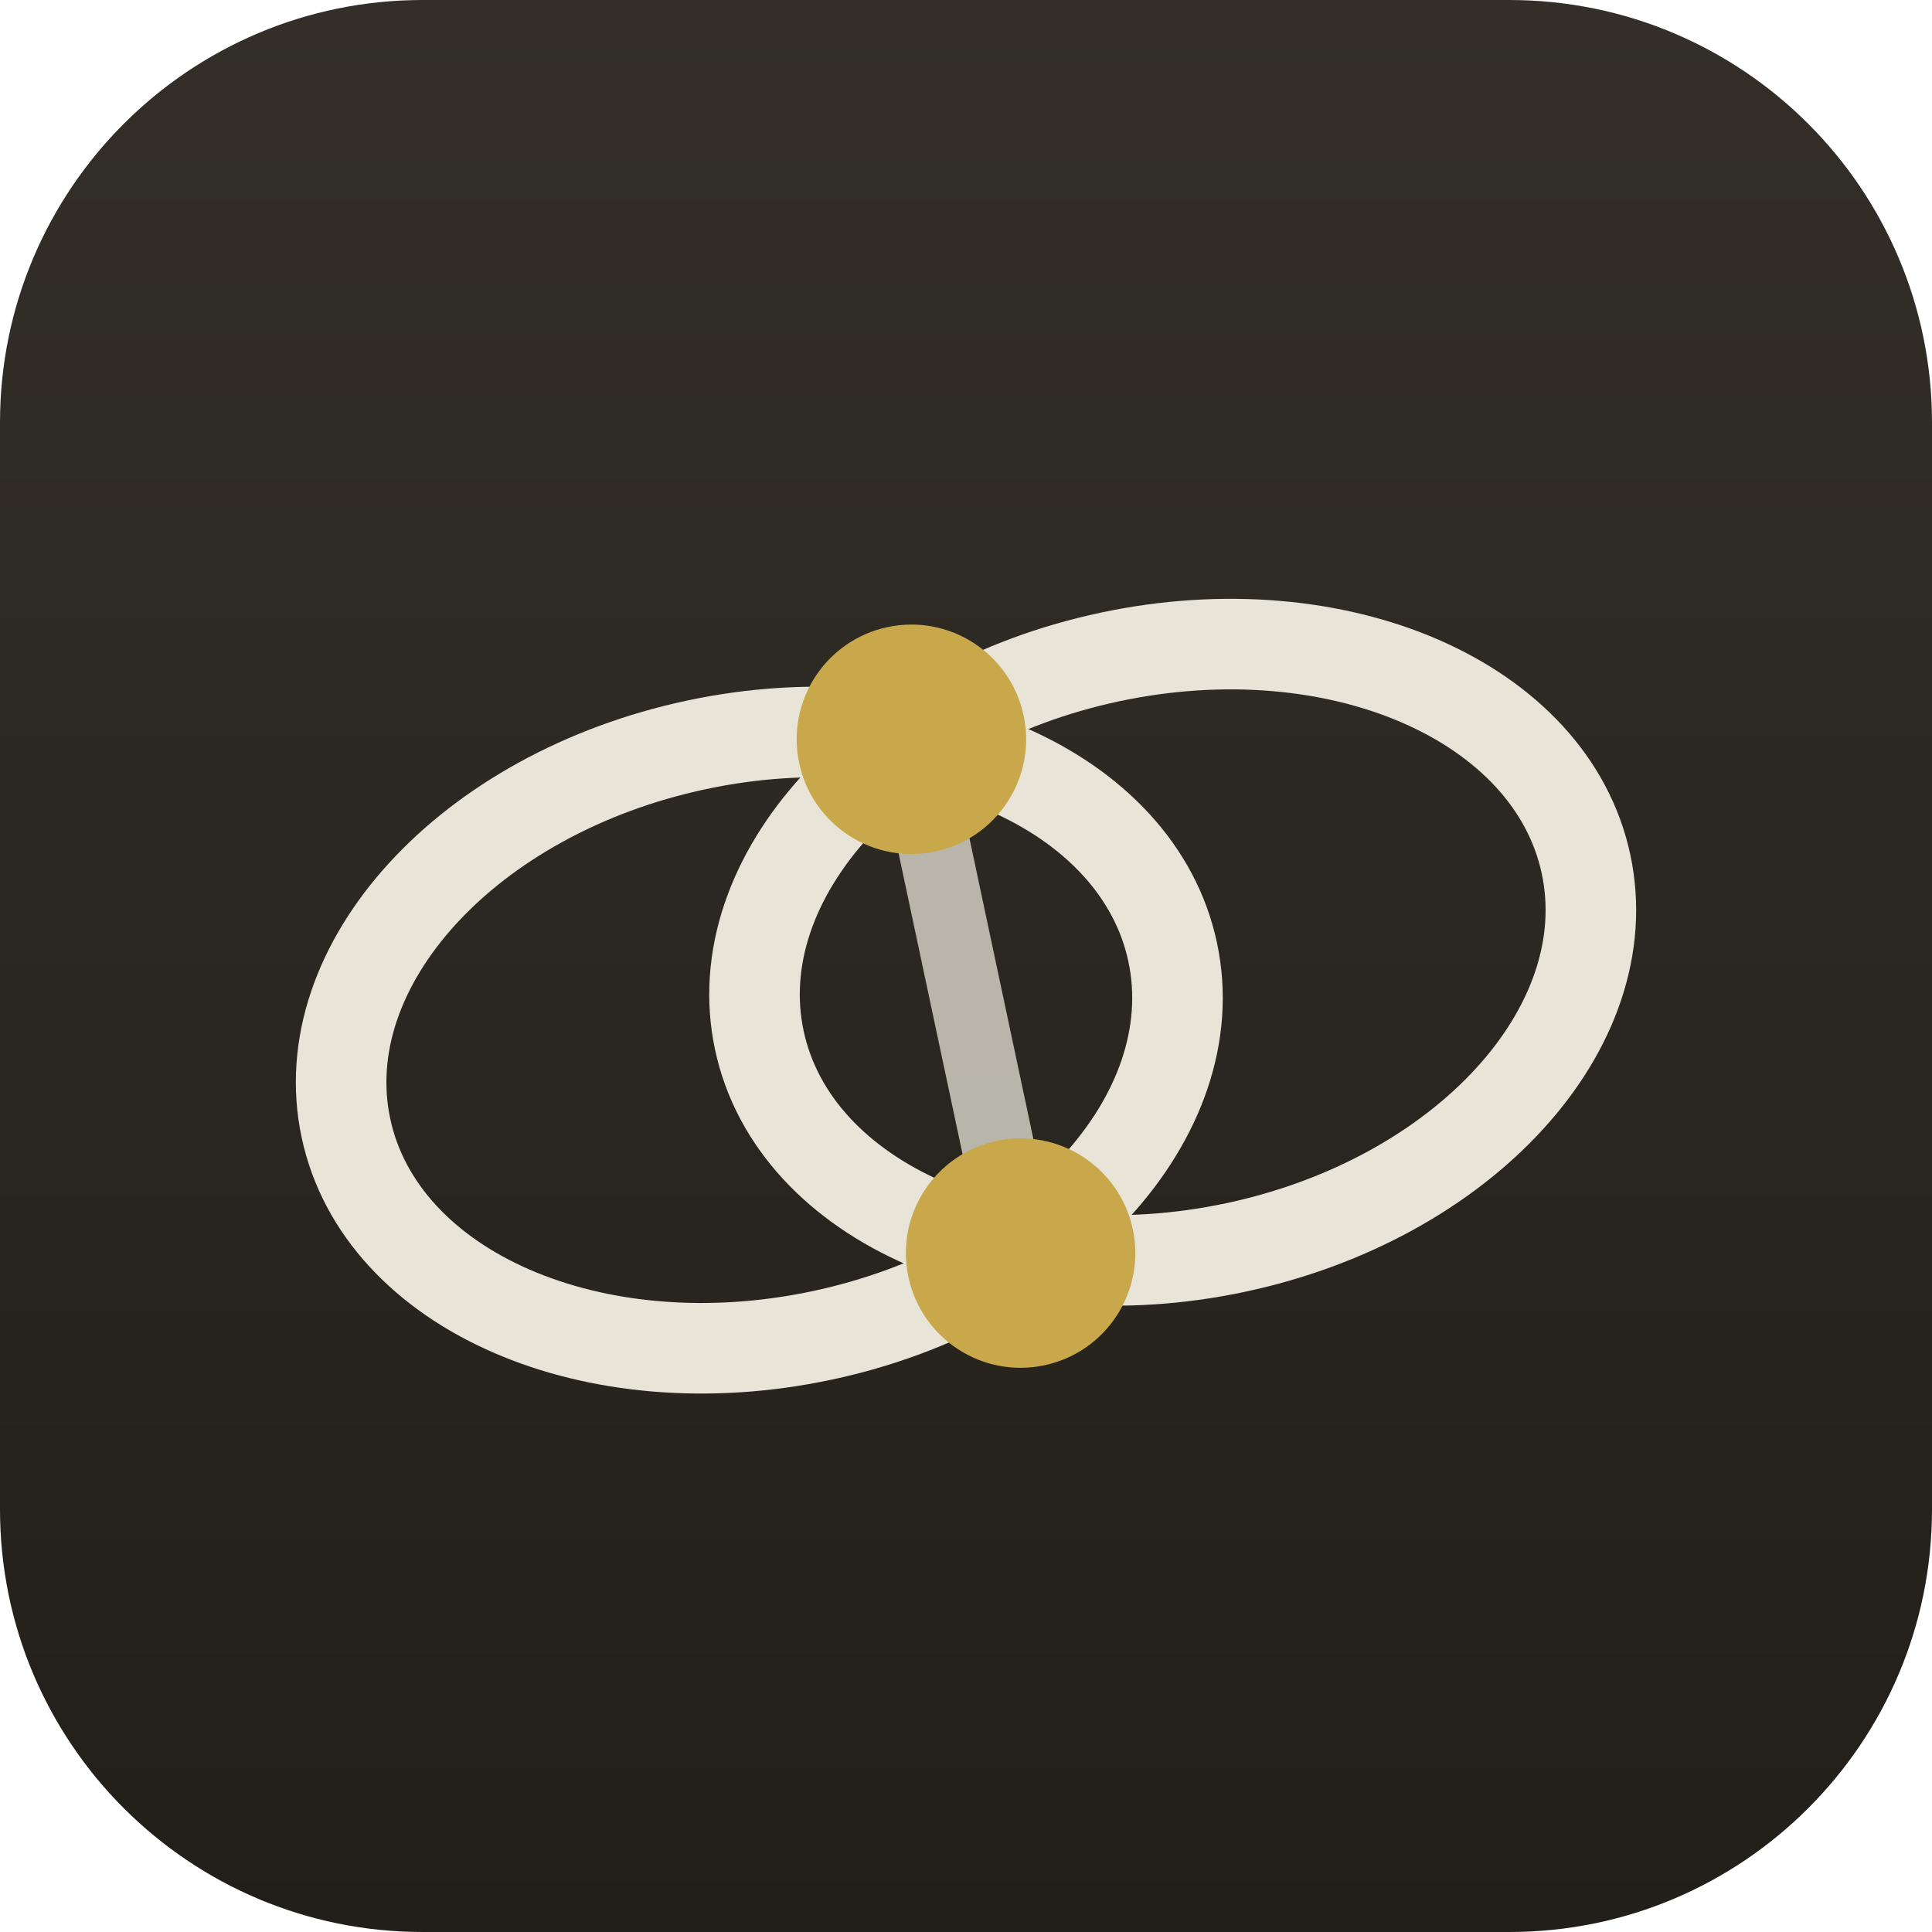
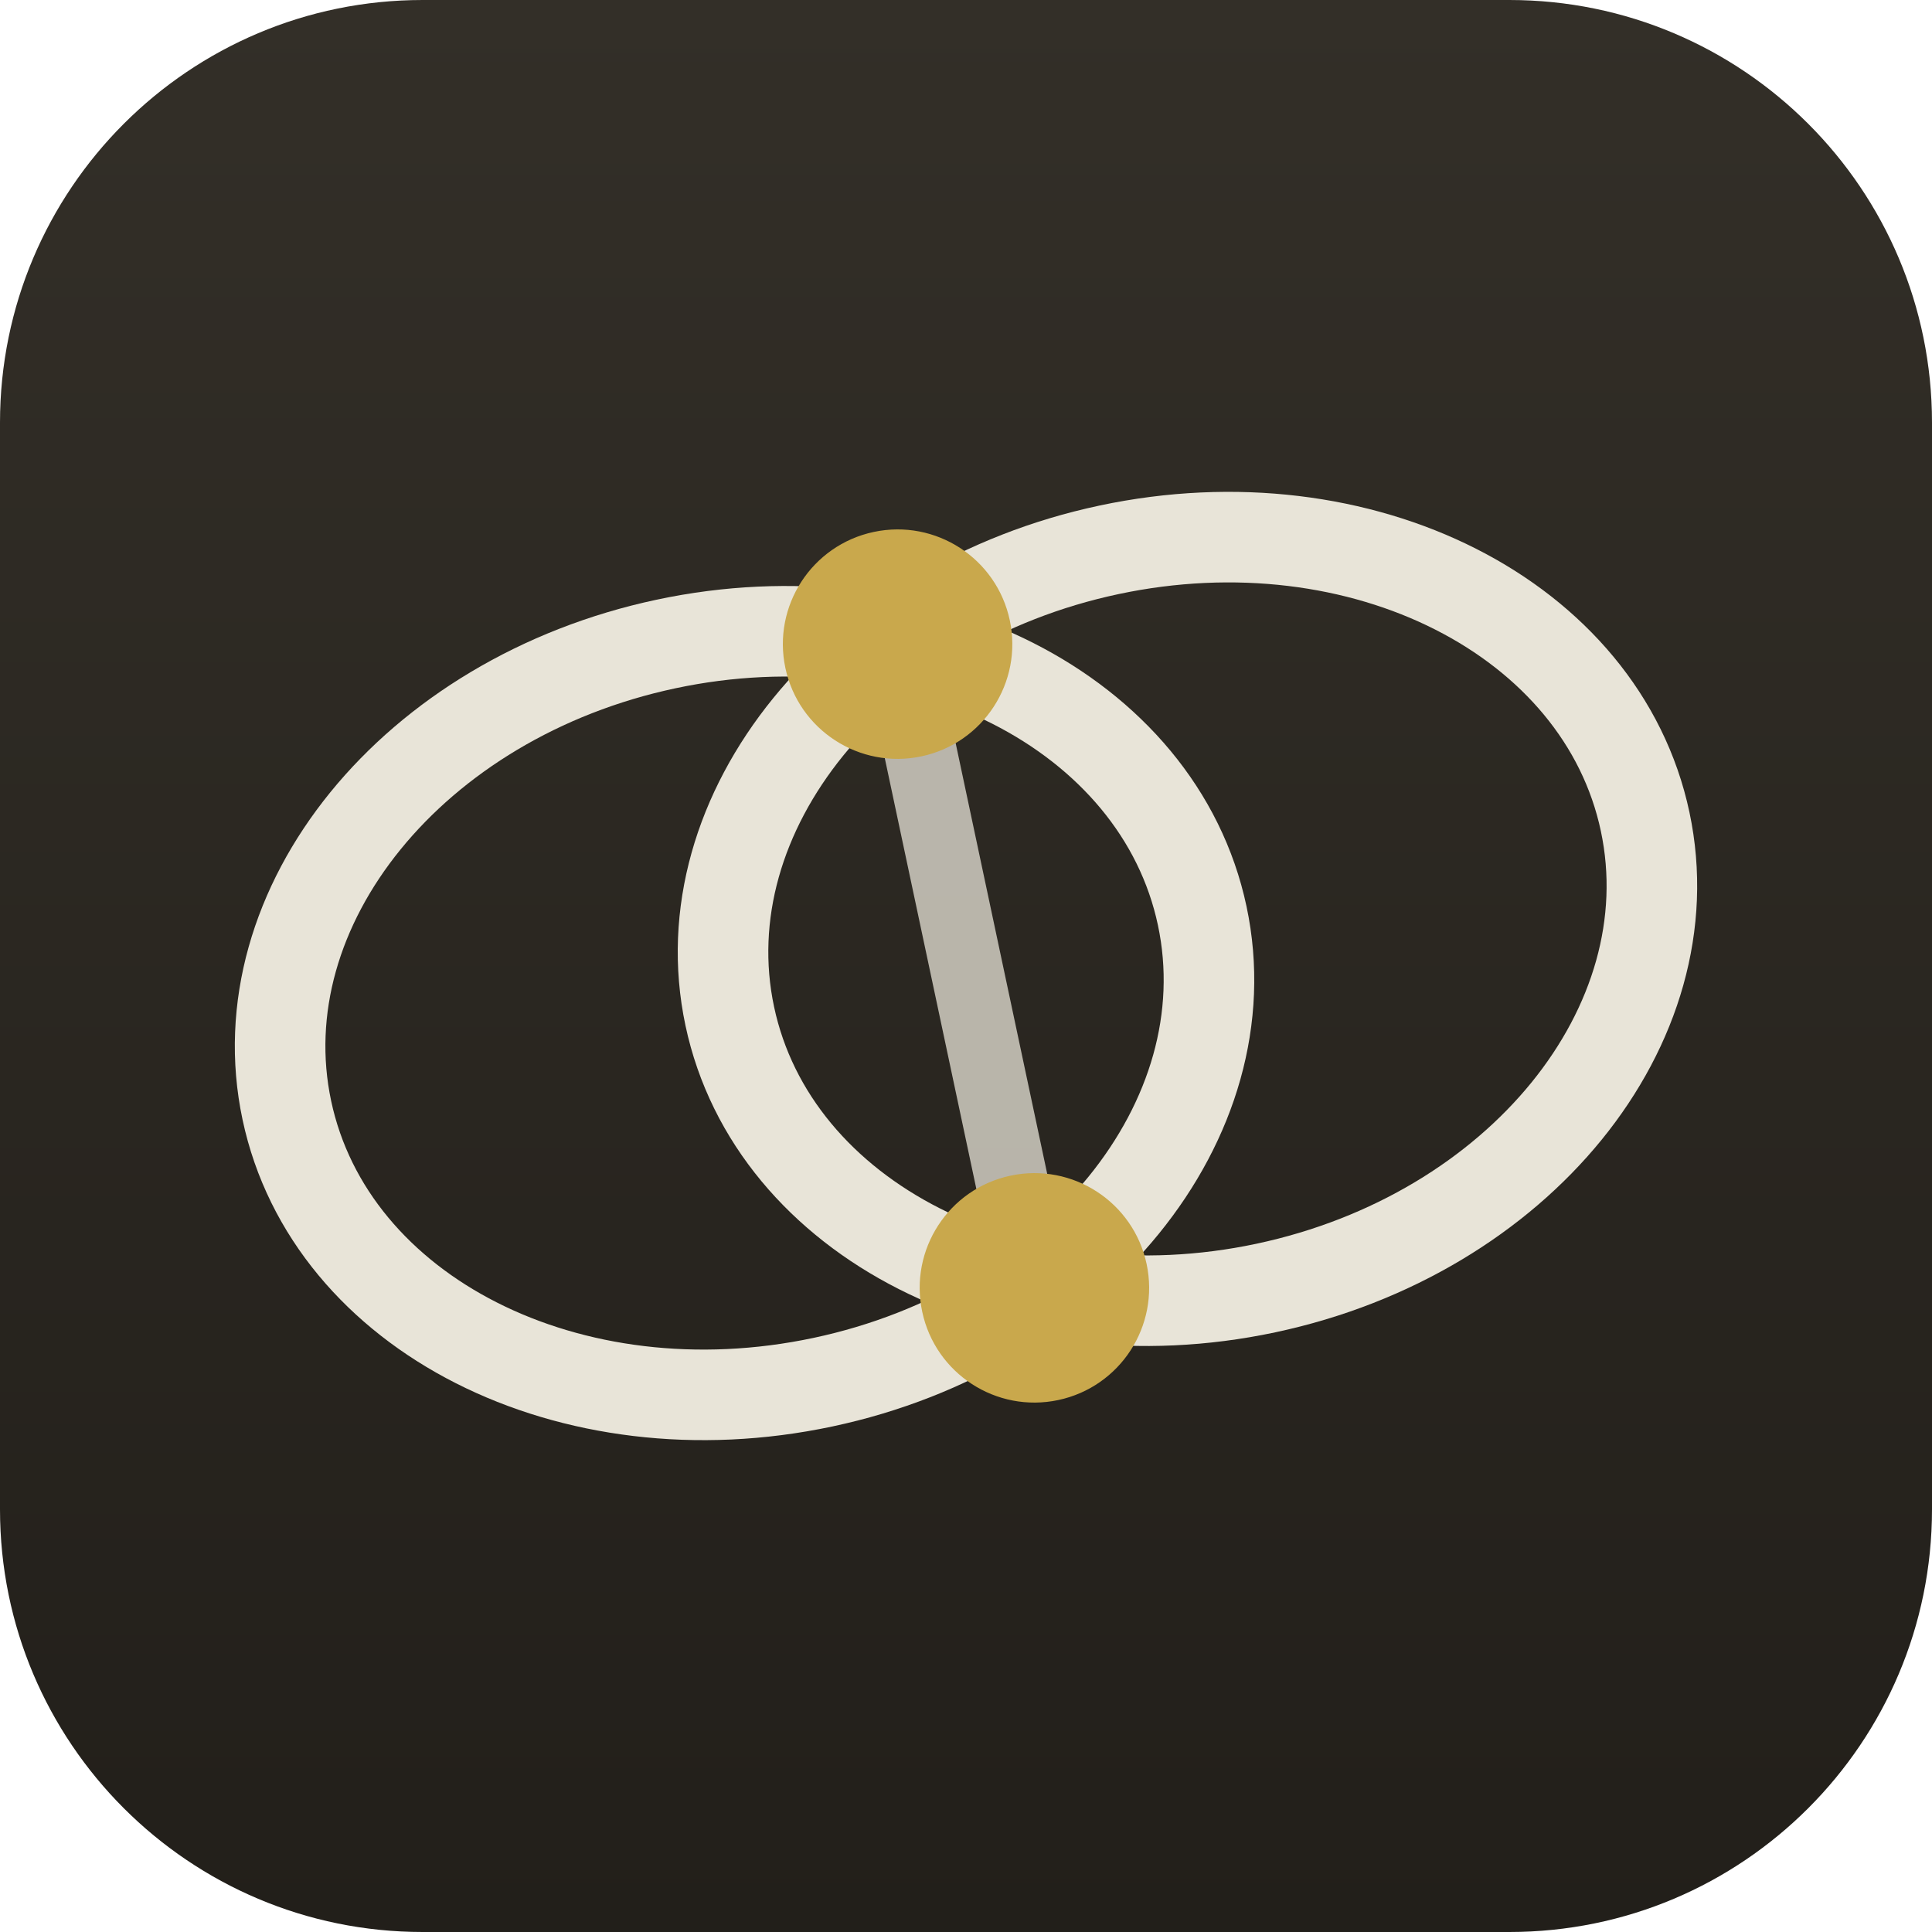
<svg xmlns="http://www.w3.org/2000/svg" viewBox="0 0 64 64" width="64" height="64" role="img" aria-label="Euclid XR">
  <defs>
    <linearGradient id="euclid-xr-bg" x1="0" y1="0" x2="0" y2="1">
      <stop offset="0" stop-color="#332f28" />
      <stop offset="1" stop-color="#221f1a" />
    </linearGradient>
  </defs>
  <rect width="64" height="64" rx="14" fill="url(#euclid-xr-bg)" />
-   <g transform="translate(32 33) rotate(-12)">
+   <g transform="translate(32 32) rotate(-12)">
    <g fill="none" stroke="#e8e4d8" stroke-width="3" stroke-linecap="round">
-       <ellipse cx="-7" cy="0" rx="14" ry="10" />
-       <ellipse cx="7" cy="0" rx="14" ry="10" />
-       <path d="M0 -8.7 0 8.7" stroke-width="2.4" stroke-opacity="0.75" />
+       <ellipse cx="-7.5" cy="0" rx="15.5" ry="12.5" />
+       <ellipse cx="7.5" cy="0" rx="15.5" ry="12.5" />
+       <path d="M0 -10.9 0 10.9" stroke-width="2.4" stroke-opacity="0.75" />
    </g>
    <g fill="#c9a84c">
-       <circle cx="0" cy="-8.7" r="3.8" />
-       <circle cx="0" cy="8.7" r="3.8" />
+       <circle cx="0" cy="-10.9" r="3.8" />
+       <circle cx="0" cy="10.9" r="3.8" />
    </g>
  </g>
</svg>
